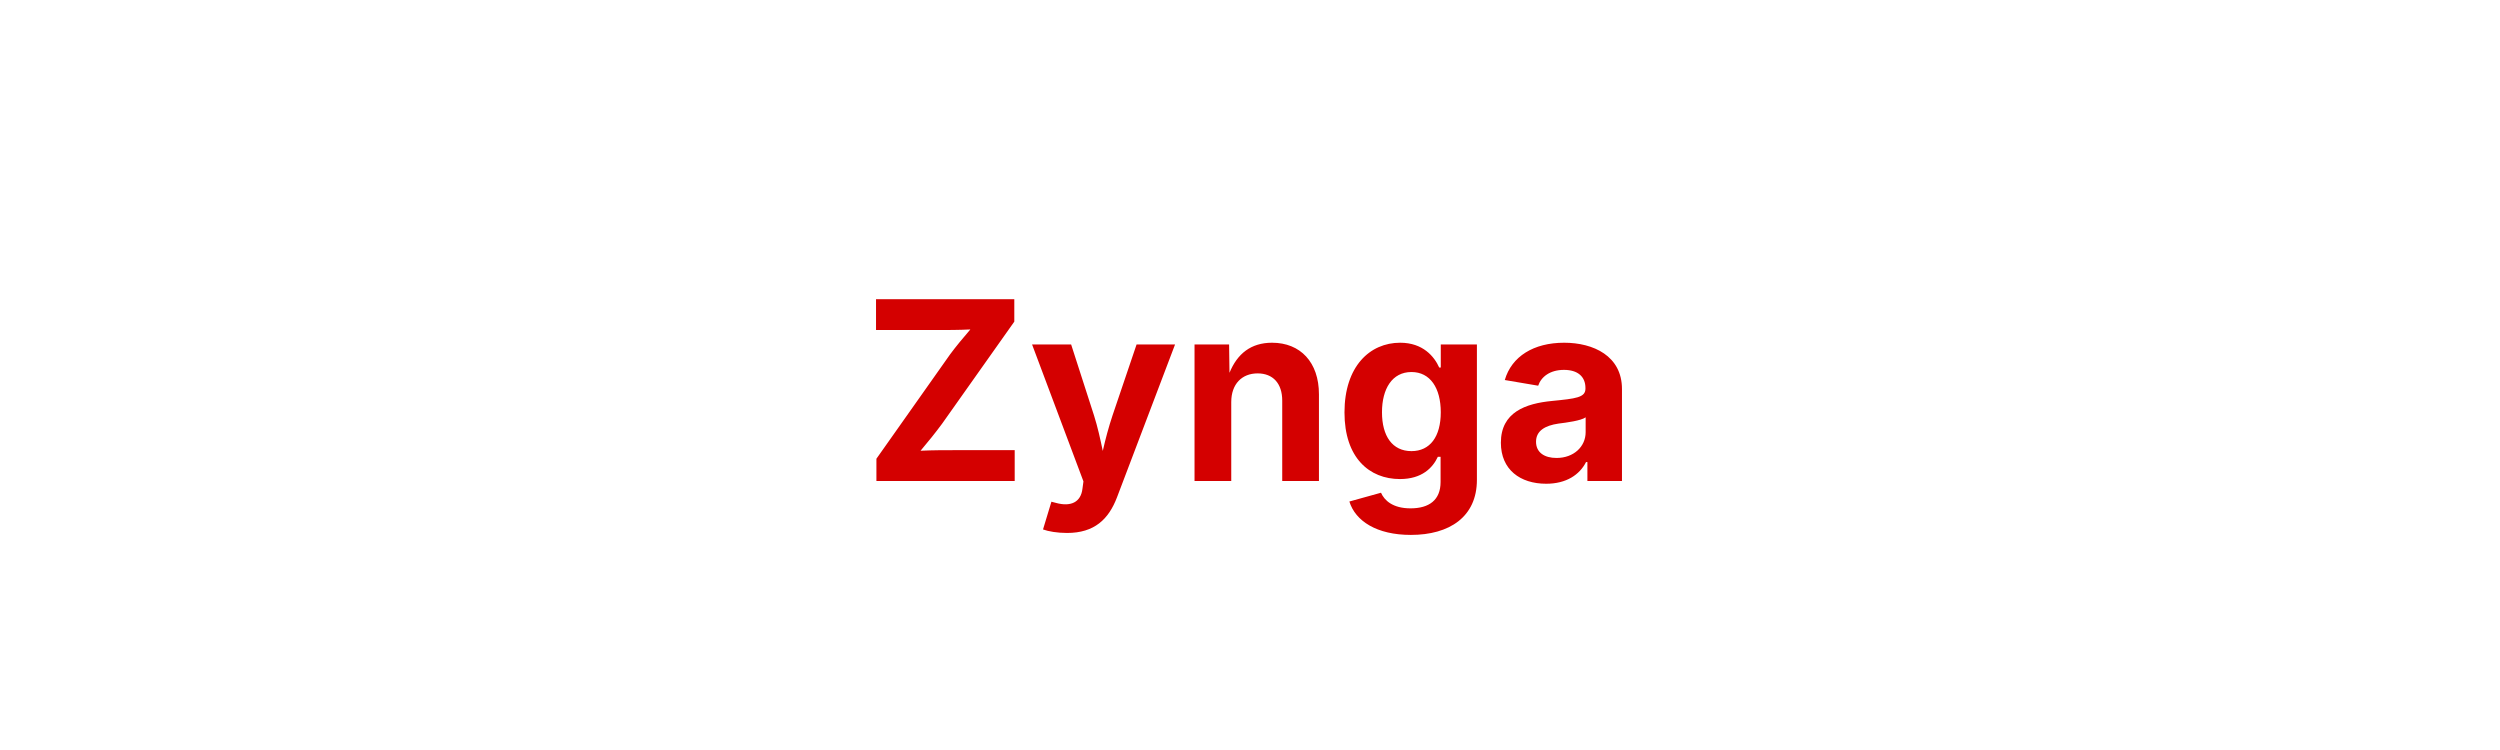
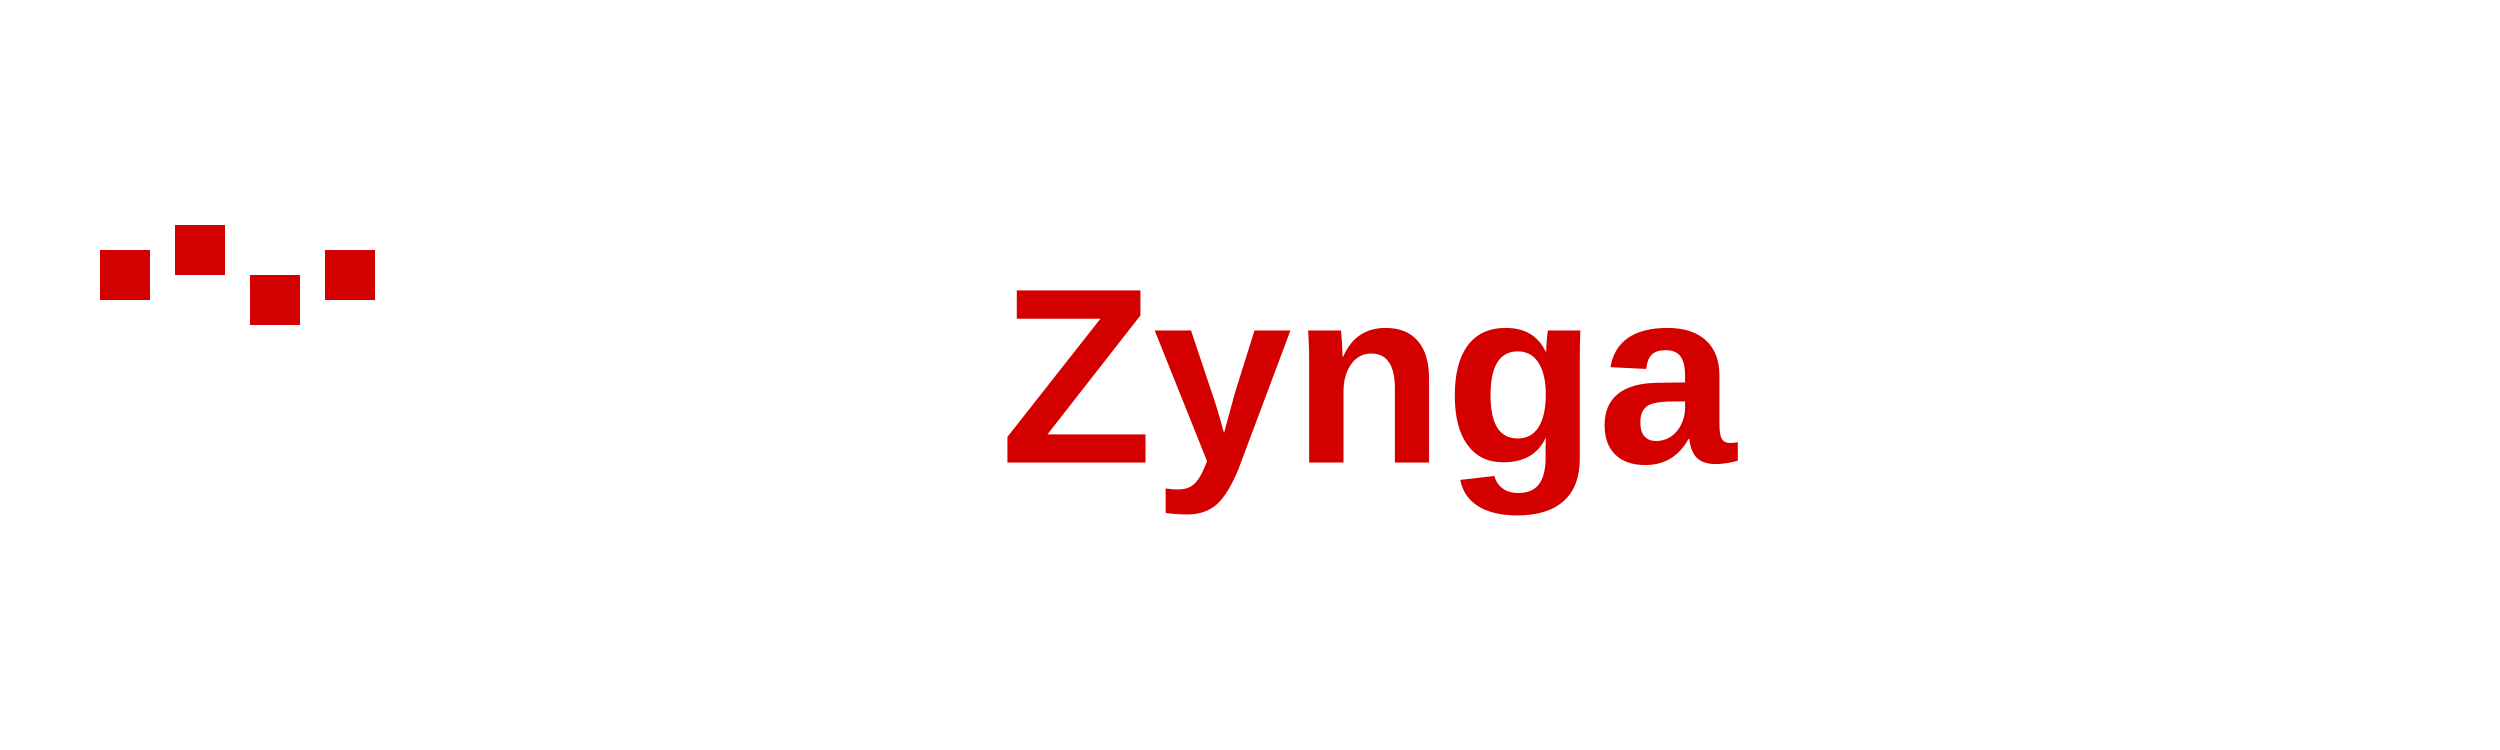
<svg xmlns="http://www.w3.org/2000/svg" viewBox="0 0 200 60" width="200" height="60">
-   <text x="100" y="31" font-family="Inter, Arial, Helvetica, sans-serif" font-size="20" font-weight="700" fill="#d40000" text-anchor="middle" dominant-baseline="middle" letter-spacing="0" style="">Zynga</text>
+   <defs>
+     <style>
+       .zynga-text { font-family: Arial, sans-serif; font-size: 20px; font-weight: 700; fill: #d40000; }
+     </style>
+   </defs>
+   <g fill="#d40000">
+     <rect x="8" y="20" width="4" height="4" fill="#d40000" />
+     <rect x="14" y="18" width="4" height="4" fill="#d40000" />
+     <rect x="20" y="22" width="4" height="4" fill="#d40000" />
+     <rect x="26" y="20" width="4" height="4" fill="#d40000" />
+   </g>
+   <text x="80" y="37" class="zynga-text">Zynga</text>
</svg>
